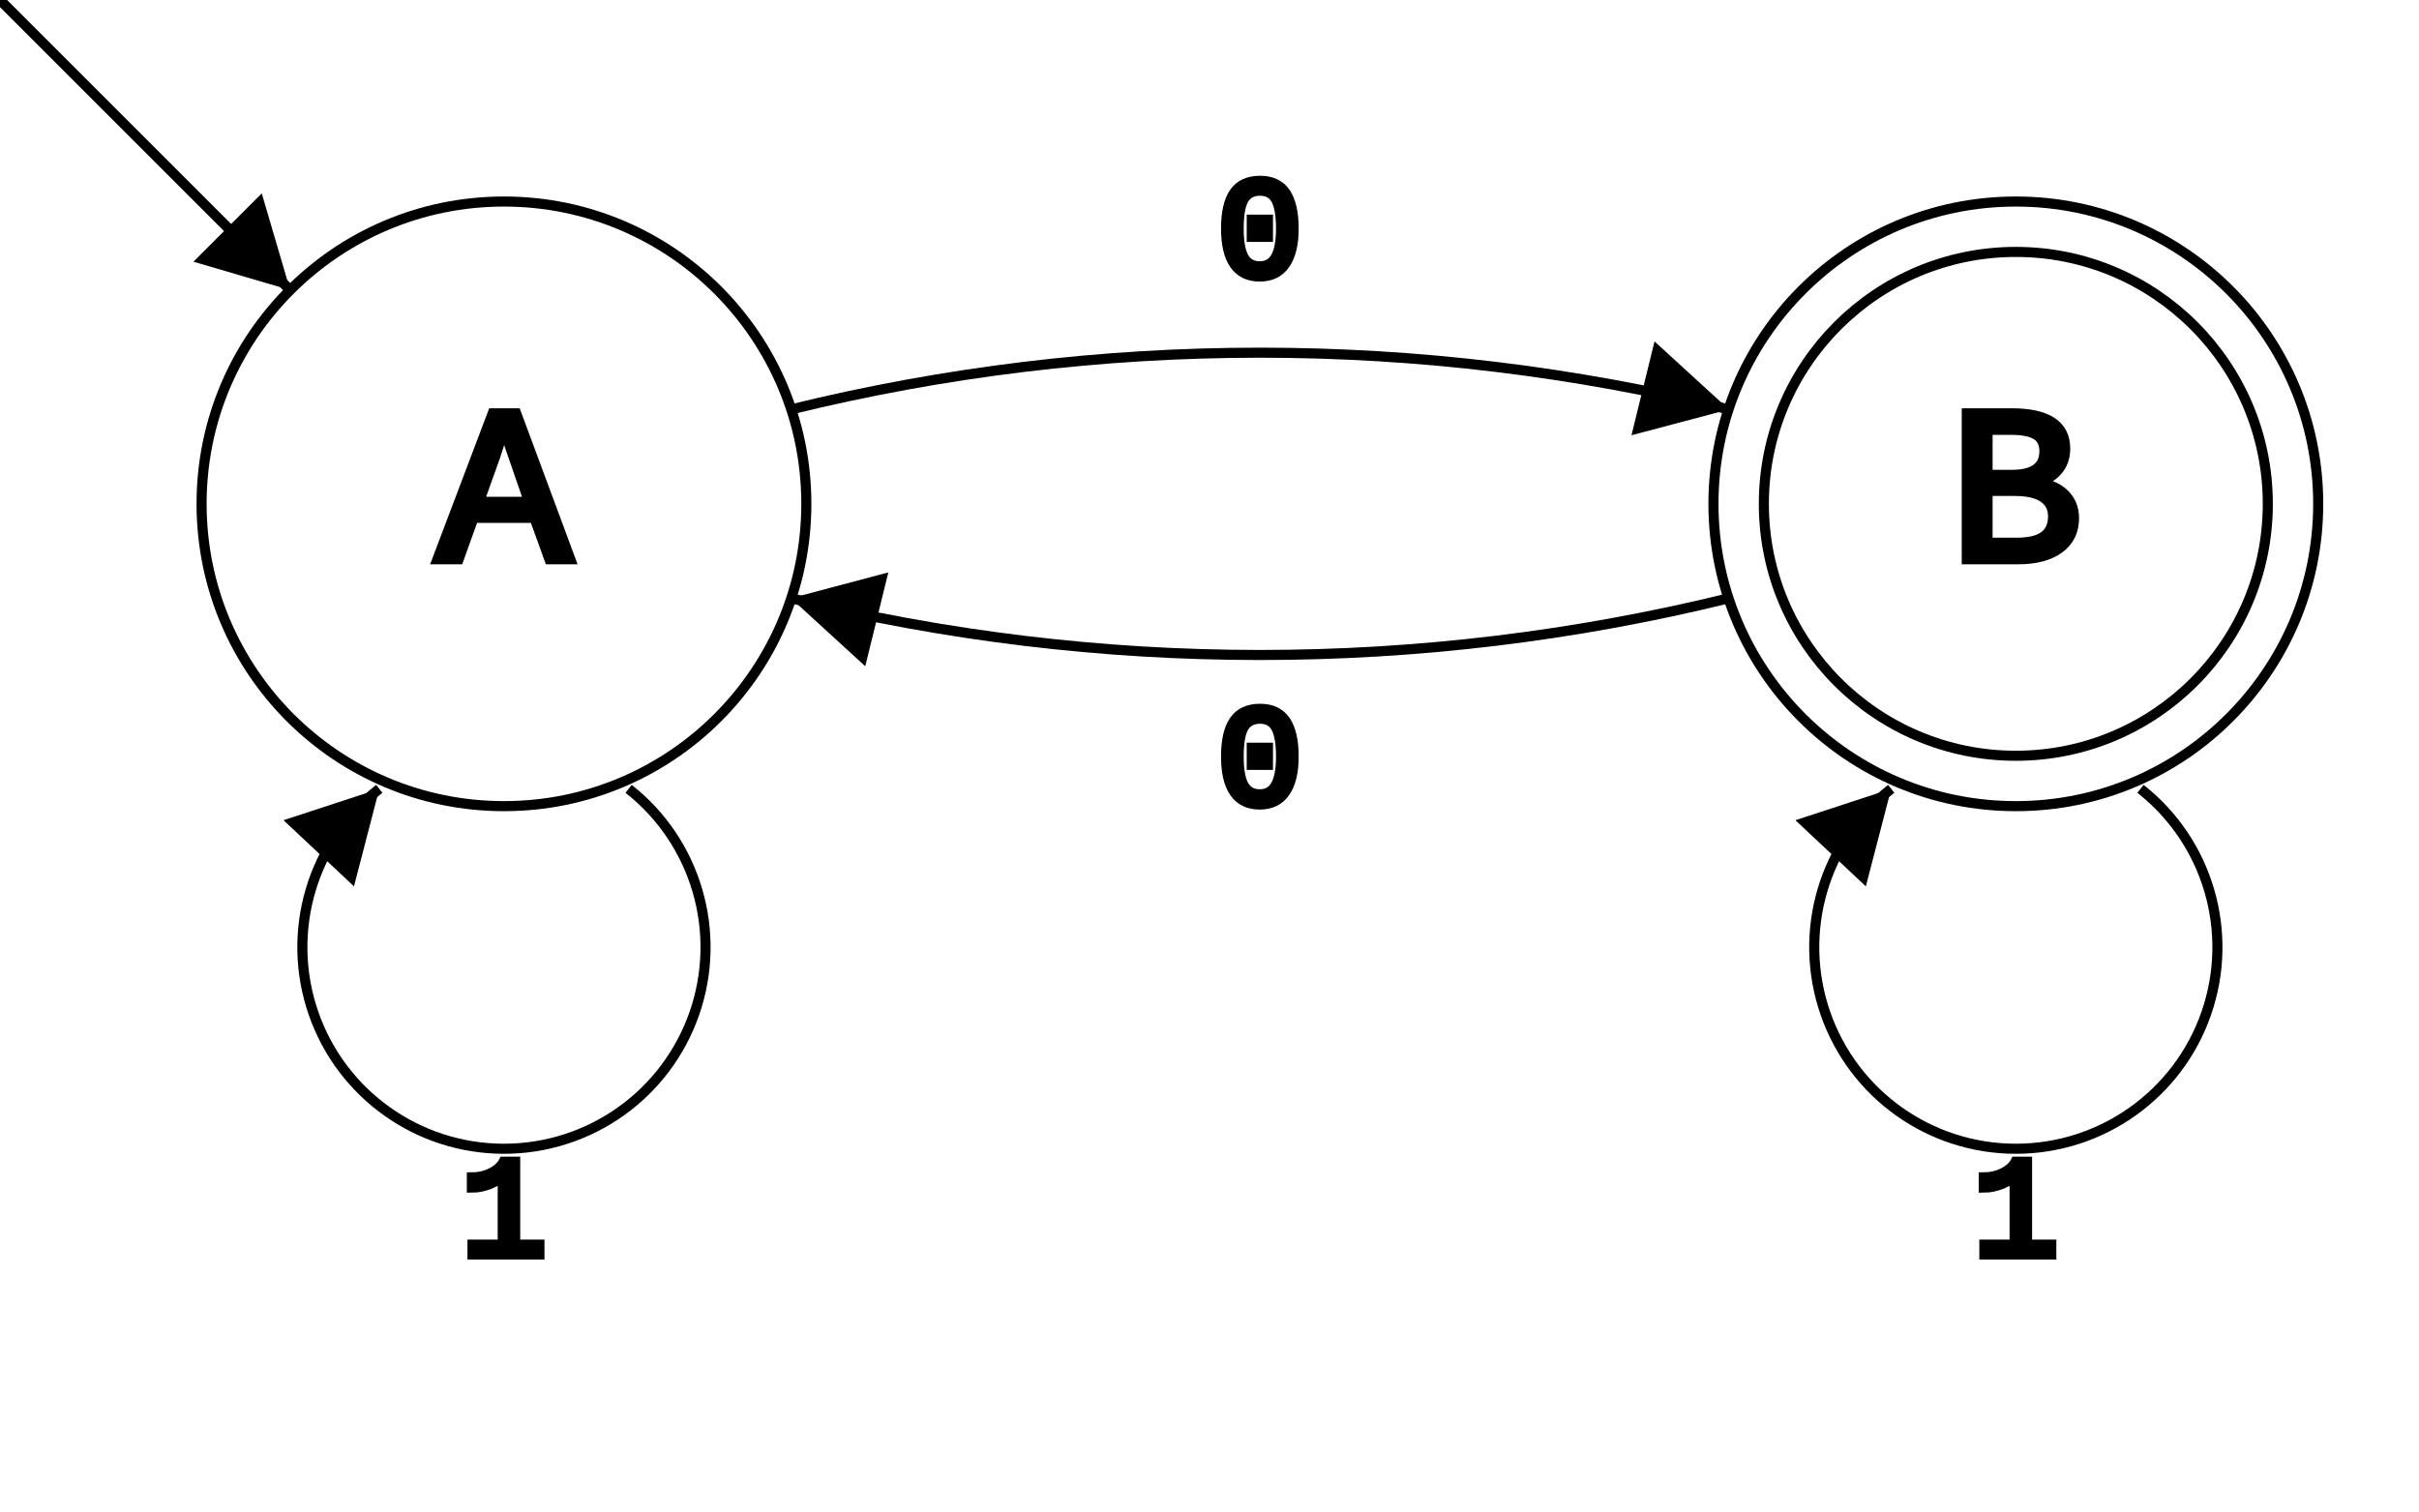
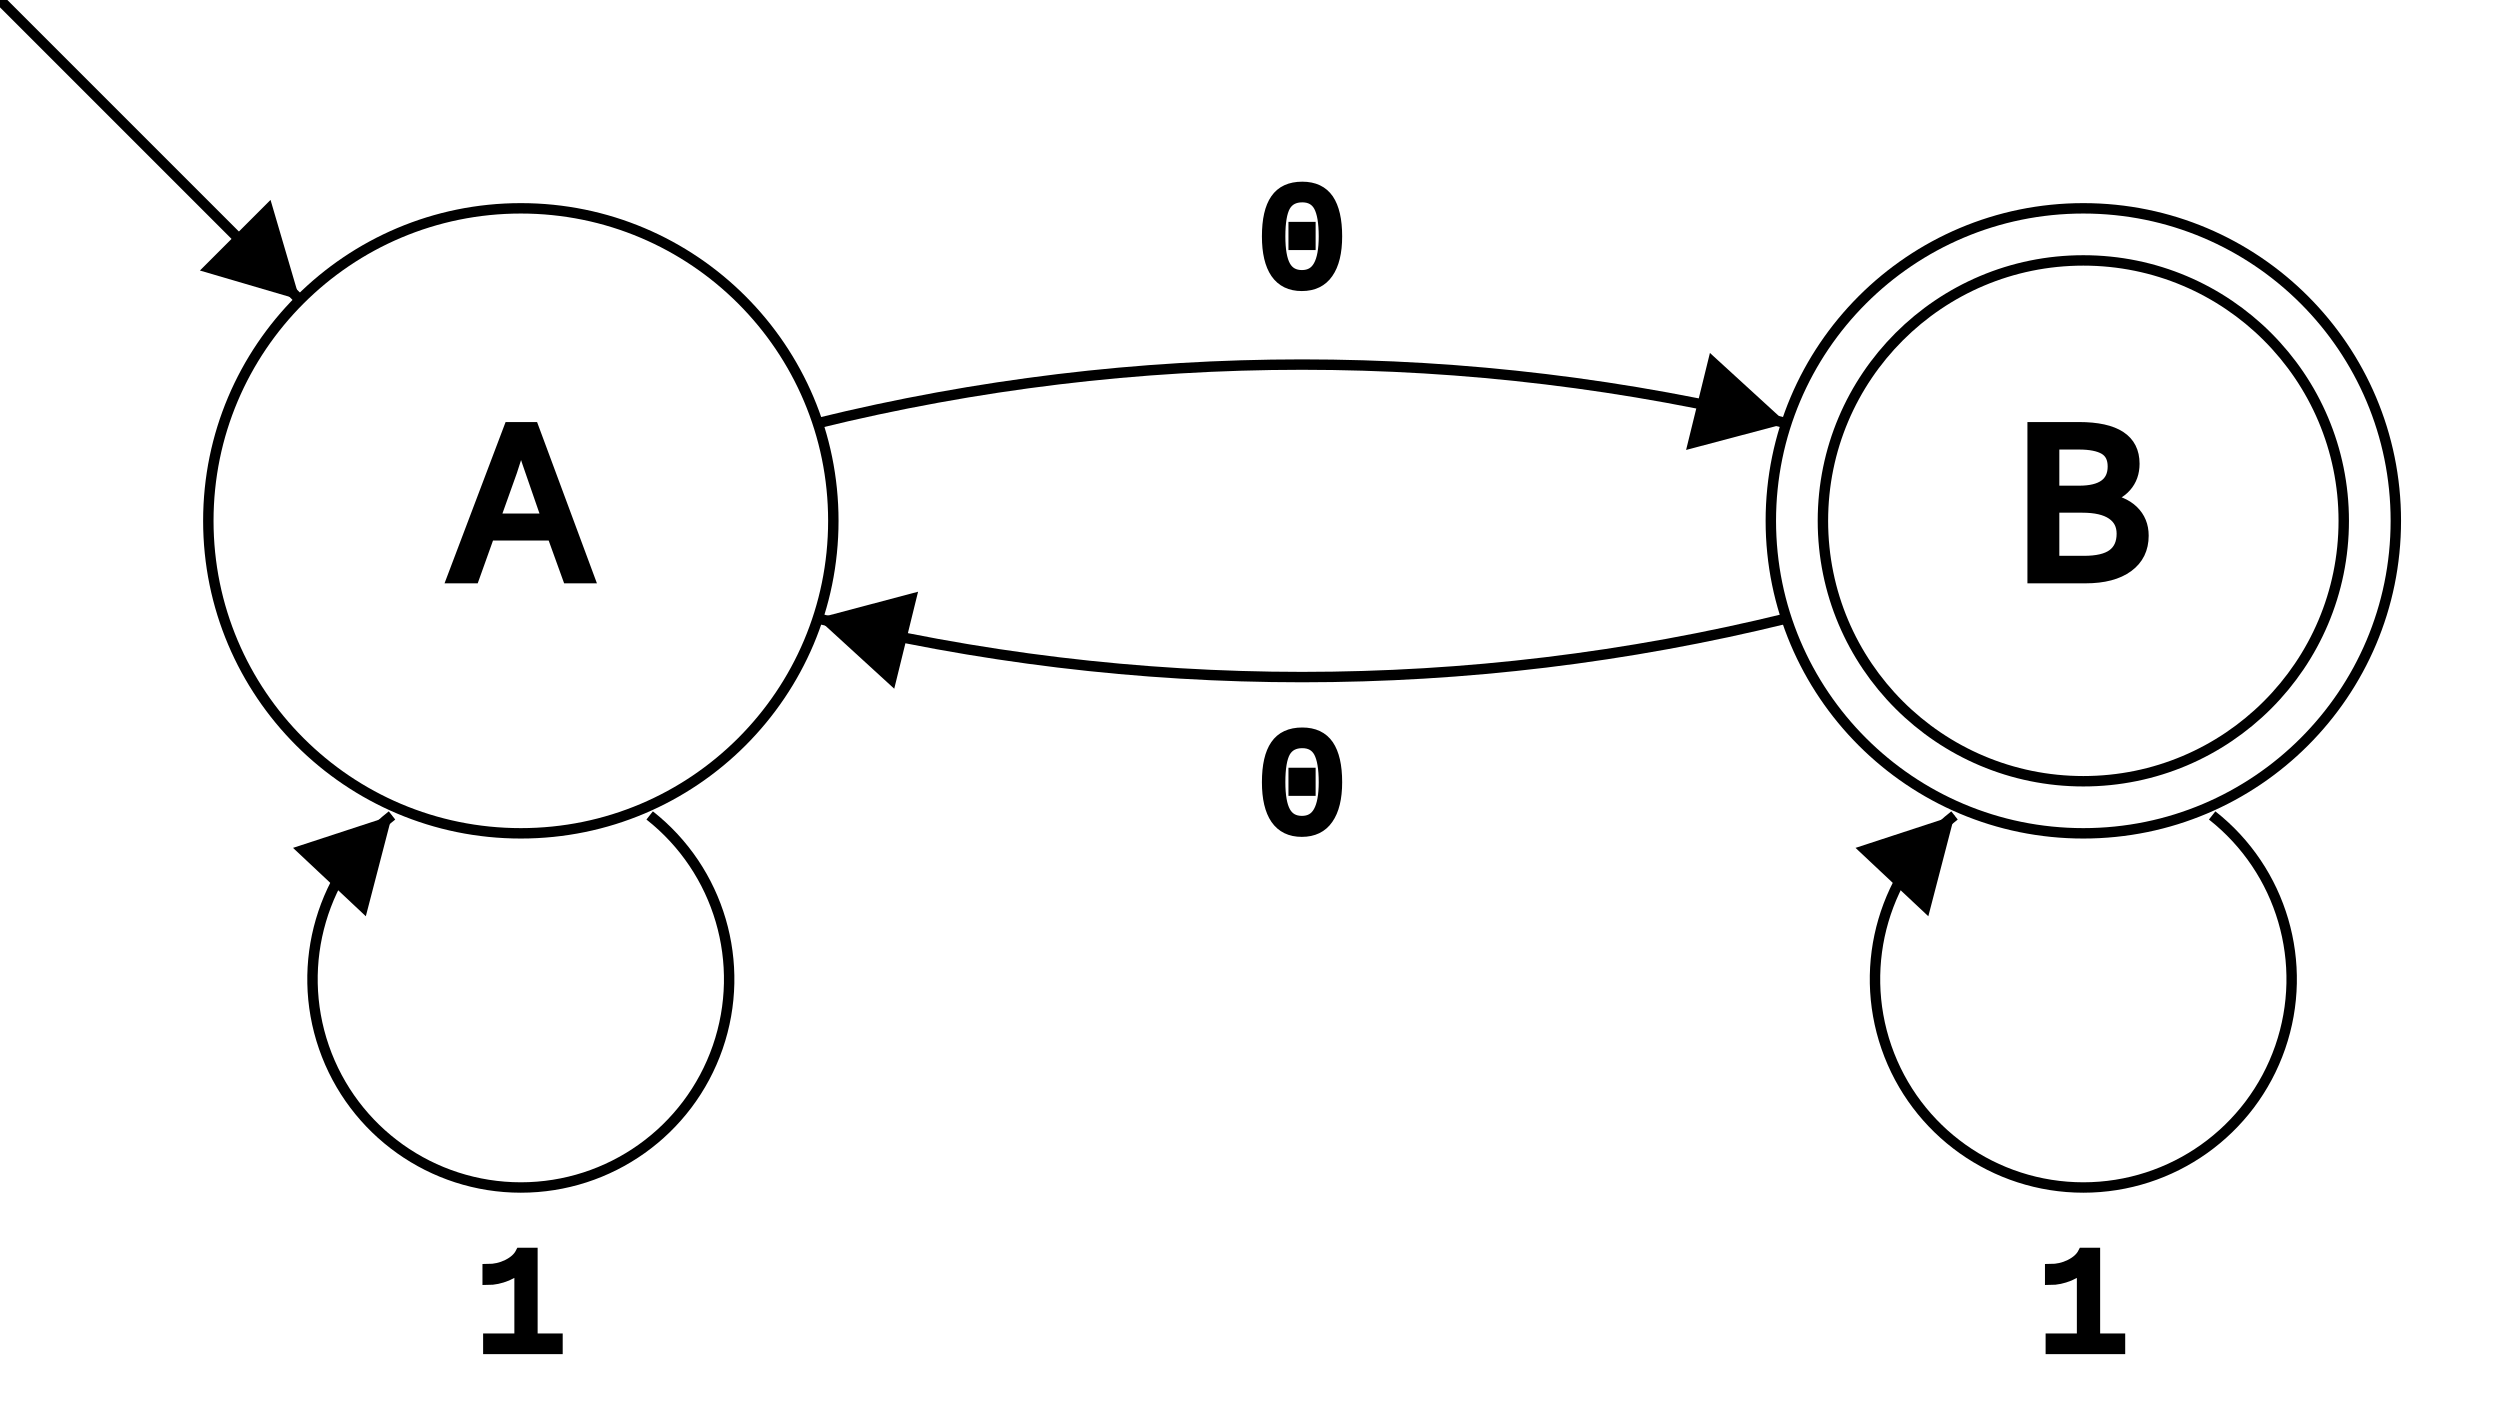
- <svg xmlns="http://www.w3.org/2000/svg" width="240" height="150" version="1.1">
+ <svg xmlns="http://www.w3.org/2000/svg" width="240" height="135" version="1.1">
  <polygon stroke="black" stroke-width="1" points="0.000,0.000 28.787,28.787" />
  <polygon fill="black" stroke-width="1" points="28.787,28.787 19.191,25.971 25.971,19.191" />
  <path stroke="black" stroke-width="1" fill="none" d="M 78.469,40.633 A 195.000,195.000 0 0 1 171.531,40.633" />
  <polygon fill="black" stroke-width="1" points="171.531,40.633 161.865,43.195 164.153,33.883" />
  <text fill="black" stroke="black" x="120.800" y="27.300" font-family="Courier New" font-size="14">0</text>
  <path stroke="black" stroke-width="1" fill="none" d="M 171.531,59.367 A 195.000,195.000 0 0 1 78.469,59.367" />
  <polygon fill="black" stroke-width="1" points="78.469,59.367 88.135,56.805 85.847,66.117" />
  <text fill="black" stroke="black" x="120.800" y="79.700" font-family="Courier New" font-size="14">0</text>
  <path stroke="black" stroke-width="1" fill="none" d="M 62.367,78.282 A 20.000,20.000 0 1 1 37.633,78.282" />
  <polygon fill="black" stroke-width="1" points="37.633,78.282 35.119,87.961 28.130,81.396" />
-   <text fill="black" stroke="black" x="45.800" y="124.500" font-family="Courier New" font-size="14">1</text>
+   <text fill="black" stroke="black" x="45.800" y="129.500" font-family="Courier New" font-size="14">1</text>
  <path stroke="black" stroke-width="1" fill="none" d="M 212.367,78.282 A 20.000,20.000 0 1 1 187.633,78.282" />
  <polygon fill="black" stroke-width="1" points="187.633,78.282 185.119,87.961 178.130,81.396" />
-   <text fill="black" stroke="black" x="195.800" y="124.500" font-family="Courier New" font-size="14">1</text>
+   <text fill="black" stroke="black" x="195.800" y="129.500" font-family="Courier New" font-size="14">1</text>
  <ellipse stroke="black" stroke-width="1" fill="none" cx="50.000" cy="50.000" rx="30" ry="30" />
  <text fill="black" stroke="black" x="43.400" y="55.500" font-family="Courier New" font-size="22">A</text>
  <ellipse stroke="black" stroke-width="1" fill="none" cx="200.000" cy="50.000" rx="30" ry="30" />
  <ellipse stroke="black" stroke-width="1" fill="none" cx="200.000" cy="50.000" rx="25" ry="25" />
  <text fill="black" stroke="black" x="193.400" y="55.500" font-family="Courier New" font-size="22">B</text>
</svg>
